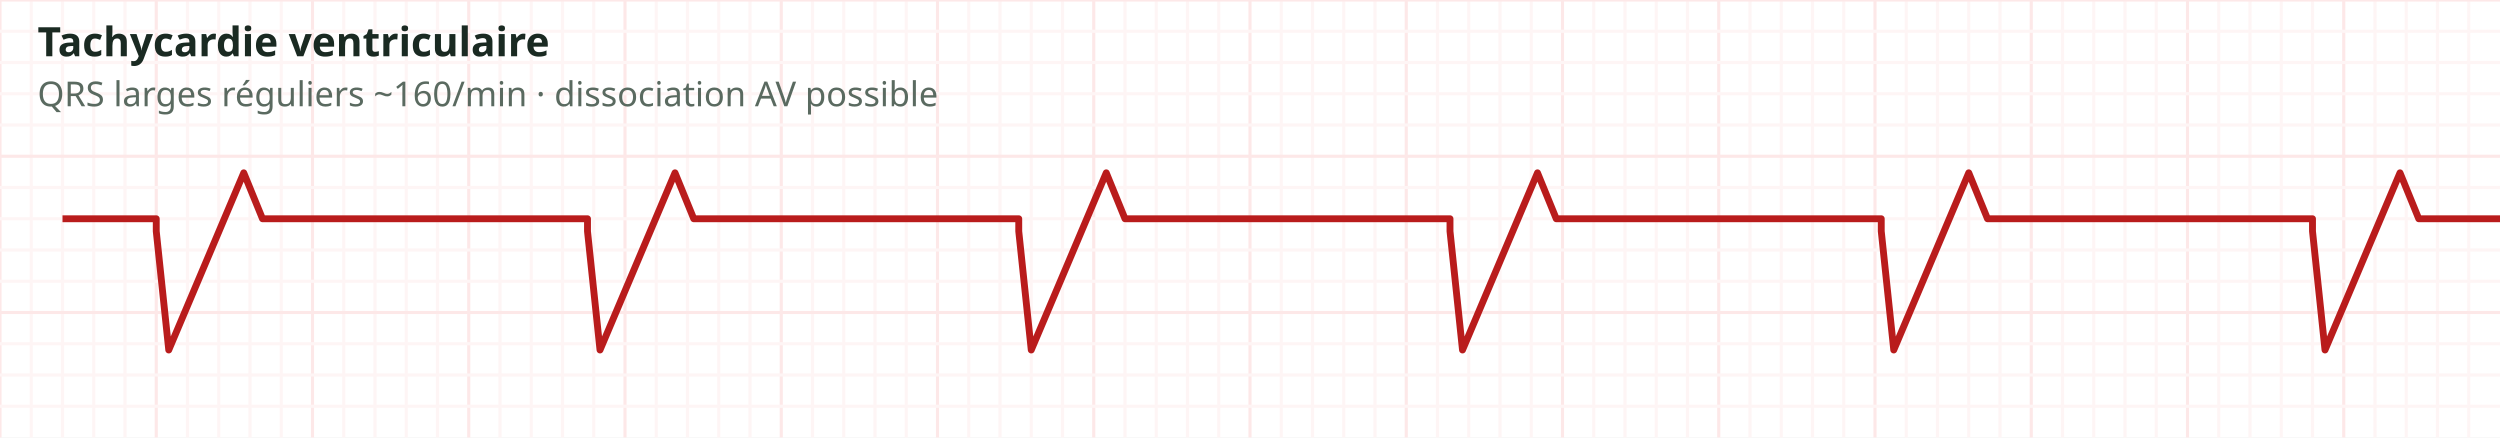
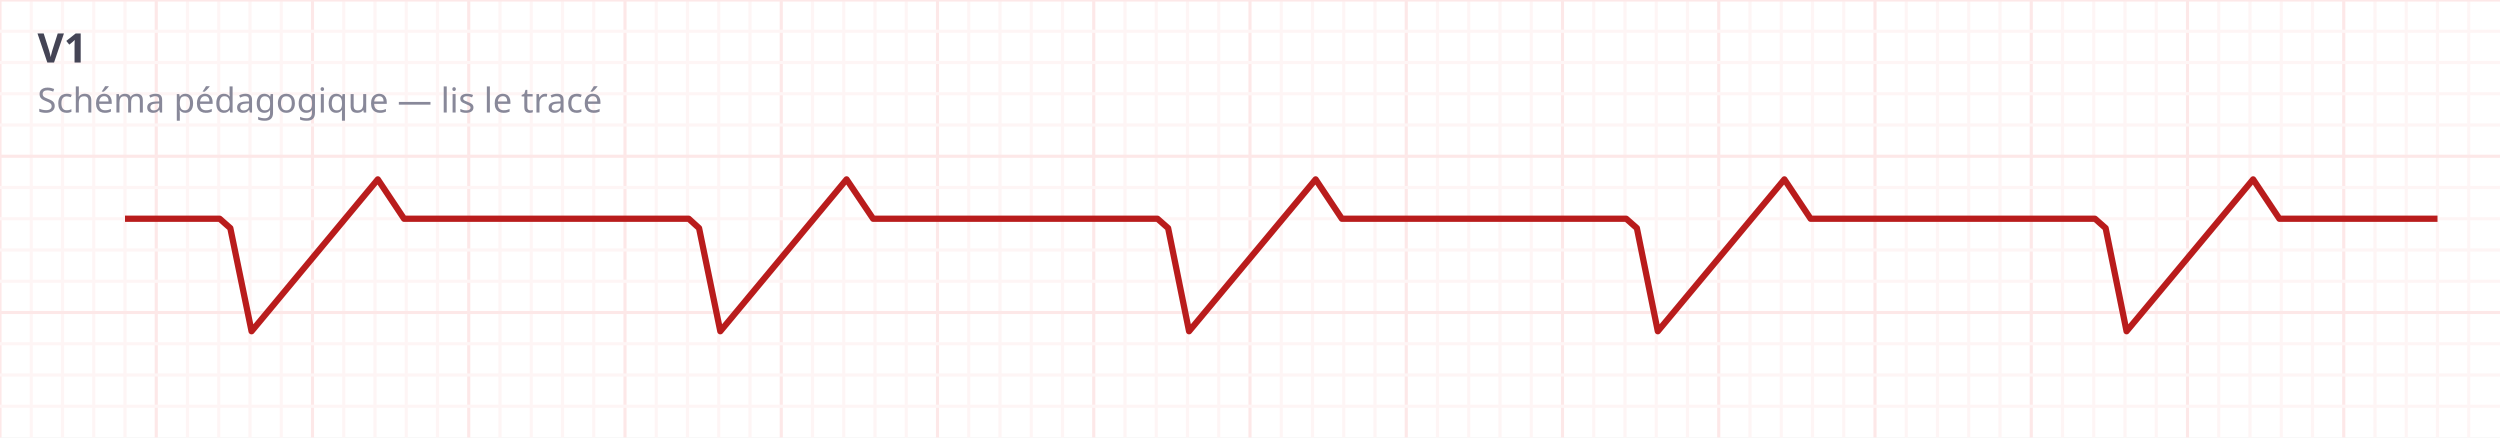
<svg xmlns="http://www.w3.org/2000/svg" viewBox="0 0 800 140" role="img">
  <rect width="800" height="140" fill="#fff" />
  <line x1="0" y1="0" x2="0" y2="140" stroke="#fde8e8" stroke-width="1" />
  <line x1="10" y1="0" x2="10" y2="140" stroke="#fef5f5" stroke-width="1" />
  <line x1="20" y1="0" x2="20" y2="140" stroke="#fef5f5" stroke-width="1" />
  <line x1="30" y1="0" x2="30" y2="140" stroke="#fef5f5" stroke-width="1" />
  <line x1="40" y1="0" x2="40" y2="140" stroke="#fef5f5" stroke-width="1" />
  <line x1="50" y1="0" x2="50" y2="140" stroke="#fde8e8" stroke-width="1" />
  <line x1="60" y1="0" x2="60" y2="140" stroke="#fef5f5" stroke-width="1" />
  <line x1="70" y1="0" x2="70" y2="140" stroke="#fef5f5" stroke-width="1" />
  <line x1="80" y1="0" x2="80" y2="140" stroke="#fef5f5" stroke-width="1" />
  <line x1="90" y1="0" x2="90" y2="140" stroke="#fef5f5" stroke-width="1" />
  <line x1="100" y1="0" x2="100" y2="140" stroke="#fde8e8" stroke-width="1" />
  <line x1="110" y1="0" x2="110" y2="140" stroke="#fef5f5" stroke-width="1" />
  <line x1="120" y1="0" x2="120" y2="140" stroke="#fef5f5" stroke-width="1" />
  <line x1="130" y1="0" x2="130" y2="140" stroke="#fef5f5" stroke-width="1" />
  <line x1="140" y1="0" x2="140" y2="140" stroke="#fef5f5" stroke-width="1" />
  <line x1="150" y1="0" x2="150" y2="140" stroke="#fde8e8" stroke-width="1" />
  <line x1="160" y1="0" x2="160" y2="140" stroke="#fef5f5" stroke-width="1" />
  <line x1="170" y1="0" x2="170" y2="140" stroke="#fef5f5" stroke-width="1" />
  <line x1="180" y1="0" x2="180" y2="140" stroke="#fef5f5" stroke-width="1" />
  <line x1="190" y1="0" x2="190" y2="140" stroke="#fef5f5" stroke-width="1" />
  <line x1="200" y1="0" x2="200" y2="140" stroke="#fde8e8" stroke-width="1" />
  <line x1="210" y1="0" x2="210" y2="140" stroke="#fef5f5" stroke-width="1" />
  <line x1="220" y1="0" x2="220" y2="140" stroke="#fef5f5" stroke-width="1" />
  <line x1="230" y1="0" x2="230" y2="140" stroke="#fef5f5" stroke-width="1" />
  <line x1="240" y1="0" x2="240" y2="140" stroke="#fef5f5" stroke-width="1" />
  <line x1="250" y1="0" x2="250" y2="140" stroke="#fde8e8" stroke-width="1" />
  <line x1="260" y1="0" x2="260" y2="140" stroke="#fef5f5" stroke-width="1" />
  <line x1="270" y1="0" x2="270" y2="140" stroke="#fef5f5" stroke-width="1" />
  <line x1="280" y1="0" x2="280" y2="140" stroke="#fef5f5" stroke-width="1" />
  <line x1="290" y1="0" x2="290" y2="140" stroke="#fef5f5" stroke-width="1" />
  <line x1="300" y1="0" x2="300" y2="140" stroke="#fde8e8" stroke-width="1" />
  <line x1="310" y1="0" x2="310" y2="140" stroke="#fef5f5" stroke-width="1" />
  <line x1="320" y1="0" x2="320" y2="140" stroke="#fef5f5" stroke-width="1" />
  <line x1="330" y1="0" x2="330" y2="140" stroke="#fef5f5" stroke-width="1" />
  <line x1="340" y1="0" x2="340" y2="140" stroke="#fef5f5" stroke-width="1" />
  <line x1="350" y1="0" x2="350" y2="140" stroke="#fde8e8" stroke-width="1" />
  <line x1="360" y1="0" x2="360" y2="140" stroke="#fef5f5" stroke-width="1" />
  <line x1="370" y1="0" x2="370" y2="140" stroke="#fef5f5" stroke-width="1" />
  <line x1="380" y1="0" x2="380" y2="140" stroke="#fef5f5" stroke-width="1" />
  <line x1="390" y1="0" x2="390" y2="140" stroke="#fef5f5" stroke-width="1" />
  <line x1="400" y1="0" x2="400" y2="140" stroke="#fde8e8" stroke-width="1" />
  <line x1="410" y1="0" x2="410" y2="140" stroke="#fef5f5" stroke-width="1" />
  <line x1="420" y1="0" x2="420" y2="140" stroke="#fef5f5" stroke-width="1" />
  <line x1="430" y1="0" x2="430" y2="140" stroke="#fef5f5" stroke-width="1" />
  <line x1="440" y1="0" x2="440" y2="140" stroke="#fef5f5" stroke-width="1" />
  <line x1="450" y1="0" x2="450" y2="140" stroke="#fde8e8" stroke-width="1" />
  <line x1="460" y1="0" x2="460" y2="140" stroke="#fef5f5" stroke-width="1" />
  <line x1="470" y1="0" x2="470" y2="140" stroke="#fef5f5" stroke-width="1" />
  <line x1="480" y1="0" x2="480" y2="140" stroke="#fef5f5" stroke-width="1" />
  <line x1="490" y1="0" x2="490" y2="140" stroke="#fef5f5" stroke-width="1" />
  <line x1="500" y1="0" x2="500" y2="140" stroke="#fde8e8" stroke-width="1" />
  <line x1="510" y1="0" x2="510" y2="140" stroke="#fef5f5" stroke-width="1" />
  <line x1="520" y1="0" x2="520" y2="140" stroke="#fef5f5" stroke-width="1" />
  <line x1="530" y1="0" x2="530" y2="140" stroke="#fef5f5" stroke-width="1" />
  <line x1="540" y1="0" x2="540" y2="140" stroke="#fef5f5" stroke-width="1" />
  <line x1="550" y1="0" x2="550" y2="140" stroke="#fde8e8" stroke-width="1" />
  <line x1="560" y1="0" x2="560" y2="140" stroke="#fef5f5" stroke-width="1" />
  <line x1="570" y1="0" x2="570" y2="140" stroke="#fef5f5" stroke-width="1" />
  <line x1="580" y1="0" x2="580" y2="140" stroke="#fef5f5" stroke-width="1" />
  <line x1="590" y1="0" x2="590" y2="140" stroke="#fef5f5" stroke-width="1" />
  <line x1="600" y1="0" x2="600" y2="140" stroke="#fde8e8" stroke-width="1" />
  <line x1="610" y1="0" x2="610" y2="140" stroke="#fef5f5" stroke-width="1" />
  <line x1="620" y1="0" x2="620" y2="140" stroke="#fef5f5" stroke-width="1" />
  <line x1="630" y1="0" x2="630" y2="140" stroke="#fef5f5" stroke-width="1" />
  <line x1="640" y1="0" x2="640" y2="140" stroke="#fef5f5" stroke-width="1" />
  <line x1="650" y1="0" x2="650" y2="140" stroke="#fde8e8" stroke-width="1" />
  <line x1="660" y1="0" x2="660" y2="140" stroke="#fef5f5" stroke-width="1" />
  <line x1="670" y1="0" x2="670" y2="140" stroke="#fef5f5" stroke-width="1" />
  <line x1="680" y1="0" x2="680" y2="140" stroke="#fef5f5" stroke-width="1" />
  <line x1="690" y1="0" x2="690" y2="140" stroke="#fef5f5" stroke-width="1" />
  <line x1="700" y1="0" x2="700" y2="140" stroke="#fde8e8" stroke-width="1" />
  <line x1="710" y1="0" x2="710" y2="140" stroke="#fef5f5" stroke-width="1" />
  <line x1="720" y1="0" x2="720" y2="140" stroke="#fef5f5" stroke-width="1" />
  <line x1="730" y1="0" x2="730" y2="140" stroke="#fef5f5" stroke-width="1" />
  <line x1="740" y1="0" x2="740" y2="140" stroke="#fef5f5" stroke-width="1" />
  <line x1="750" y1="0" x2="750" y2="140" stroke="#fde8e8" stroke-width="1" />
  <line x1="760" y1="0" x2="760" y2="140" stroke="#fef5f5" stroke-width="1" />
  <line x1="770" y1="0" x2="770" y2="140" stroke="#fef5f5" stroke-width="1" />
  <line x1="780" y1="0" x2="780" y2="140" stroke="#fef5f5" stroke-width="1" />
  <line x1="790" y1="0" x2="790" y2="140" stroke="#fef5f5" stroke-width="1" />
  <line x1="0" y1="0" x2="800" y2="0" stroke="#fde8e8" stroke-width="1" />
  <line x1="0" y1="10" x2="800" y2="10" stroke="#fef5f5" stroke-width="1" />
  <line x1="0" y1="20" x2="800" y2="20" stroke="#fef5f5" stroke-width="1" />
  <line x1="0" y1="30" x2="800" y2="30" stroke="#fef5f5" stroke-width="1" />
  <line x1="0" y1="40" x2="800" y2="40" stroke="#fef5f5" stroke-width="1" />
  <line x1="0" y1="50" x2="800" y2="50" stroke="#fde8e8" stroke-width="1" />
  <line x1="0" y1="60" x2="800" y2="60" stroke="#fef5f5" stroke-width="1" />
  <line x1="0" y1="70" x2="800" y2="70" stroke="#fef5f5" stroke-width="1" />
  <line x1="0" y1="80" x2="800" y2="80" stroke="#fef5f5" stroke-width="1" />
  <line x1="0" y1="90" x2="800" y2="90" stroke="#fef5f5" stroke-width="1" />
  <line x1="0" y1="100" x2="800" y2="100" stroke="#fde8e8" stroke-width="1" />
  <line x1="0" y1="110" x2="800" y2="110" stroke="#fef5f5" stroke-width="1" />
  <line x1="0" y1="120" x2="800" y2="120" stroke="#fef5f5" stroke-width="1" />
  <line x1="0" y1="130" x2="800" y2="130" stroke="#fef5f5" stroke-width="1" />
-   <polyline fill="none" stroke="#b91c1c" stroke-width="2.2" stroke-linejoin="round" points="20,70 24,70 28,70 32,70 36,70 38,70 42,70 46,70 50,70 50,74 54,112 78,55.3 84,70 84,70 88,70 92,70 96,70 100,70 104,70 104,70 114,70 126,70 126,70 130,70 134,70 138,70 142,70 146,70 150,70 158,70 162,70 166,70 170,70 174,70 176,70 180,70 184,70 188,70 188,74 192,112 216,55.3 222,70 222,70 226,70 230,70 234,70 238,70 242,70 242,70 252,70 264,70 264,70 268,70 272,70 276,70 280,70 284,70 288,70 296,70 300,70 304,70 308,70 312,70 314,70 318,70 322,70 326,70 326,74 330,112 354,55.3 360,70 360,70 364,70 368,70 372,70 376,70 380,70 380,70 390,70 402,70 402,70 406,70 410,70 414,70 418,70 422,70 426,70 434,70 438,70 442,70 446,70 450,70 452,70 456,70 460,70 464,70 464,74 468,112 492,55.3 498,70 498,70 502,70 506,70 510,70 514,70 518,70 518,70 528,70 540,70 540,70 544,70 548,70 552,70 556,70 560,70 564,70 572,70 576,70 580,70 584,70 588,70 590,70 594,70 598,70 602,70 602,74 606,112 630,55.3 636,70 636,70 640,70 644,70 648,70 652,70 656,70 656,70 666,70 678,70 678,70 682,70 686,70 690,70 694,70 698,70 702,70 710,70 714,70 718,70 722,70 726,70 728,70 732,70 736,70 740,70 740,74 744,112 768,55.3 774,70 774,70 778,70 782,70 786,70 790,70 794,70 794,70 804,70 816,70 816,70 820,70 824,70 828,70 832,70 836,70 840,70 848,70 852,70 856,70 860,70 864,70 866,70 870,70 874,70 878,70 878,74 882,112 906,55.3 912,70 912,70 916,70 920,70 924,70 928,70 932,70 932,70 942,70 954,70 954,70 958,70 962,70 966,70 970,70 974,70 978,70 986,70 990,70 994,70 998,70 1002,70 1004,70 1008,70 1012,70 1016,70 1016,74 1020,112 1044,55.3 1050,70 1050,70 1054,70 1058,70 1062,70 1066,70 1070,70 1070,70 1080,70 1092,70 1092,70 1096,70 1100,70 1104,70 1108,70 1112,70 1116,70" />
-   <text x="12" y="18" font-family="Manrope, sans-serif" font-size="13" font-weight="700" fill="#1a2a22">Tachycardie ventriculaire</text>
-   <text x="12" y="34" font-family="Manrope, sans-serif" font-size="11" fill="#5a6a60">QRS larges réguliers ~160/min · dissociation AV possible</text>
+   <text x="12" y="20" font-family="system-ui,sans-serif" font-size="13" font-weight="700" fill="#445">V1</text>
+   <text x="12" y="36" font-family="system-ui,sans-serif" font-size="11" fill="#889">Schéma pédagogique — lis le tracé</text>
+   <polyline fill="none" stroke="#b91c1c" stroke-width="2.0" stroke-linejoin="round" points="40.0,70.0 46.7,70.0 53.5,70.0 56.9,70.0 63.6,70.0 70.3,70.0 73.7,73.0 80.5,106.0 120.9,57.4 129.3,70.0 129.3,70.0 136.1,70.0 142.8,70.0 149.6,70.0 152.9,70.0 159.7,70.0 166.4,70.0 173.2,70.0 179.9,70.0 190.0,70.0 196.8,70.0 203.5,70.0 206.9,70.0 213.6,70.0 220.4,70.0 223.7,73.0 230.5,106.0 270.9,57.4 279.4,70.0 279.4,70.0 286.1,70.0 292.8,70.0 299.6,70.0 303.0,70.0 309.7,70.0 316.4,70.0 323.2,70.0 329.9,70.0 340.0,70.0 346.8,70.0 353.5,70.0 356.9,70.0 363.6,70.0 370.4,70.0 373.8,73.0 380.5,106.0 421.0,57.4 429.4,70.0 429.4,70.0 436.1,70.0 442.9,70.0 449.6,70.0 453.0,70.0 459.7,70.0 466.5,70.0 473.2,70.0 480.0,70.0 490.1,70.0 496.8,70.0 503.6,70.0 506.9,70.0 513.7,70.0 520.4,70.0 523.8,73.0 530.5,106.0 571.0,57.4 579.4,70.0 579.4,70.0 586.2,70.0 592.9,70.0 599.6,70.0 603.0,70.0 609.7,70.0 616.5,70.0 623.2,70.0 630.0,70.0 640.1,70.0 646.8,70.0 653.6,70.0 656.9,70.0 663.7,70.0 670.4,70.0 673.8,73.0 680.5,106.0 721.0,57.4 729.4,70.0 729.4,70.0 736.2,70.0 742.9,70.0 749.7,70.0 753.0,70.0 759.8,70.0 766.5,70.0 773.3,70.0 780.0,70.0" />
</svg>
